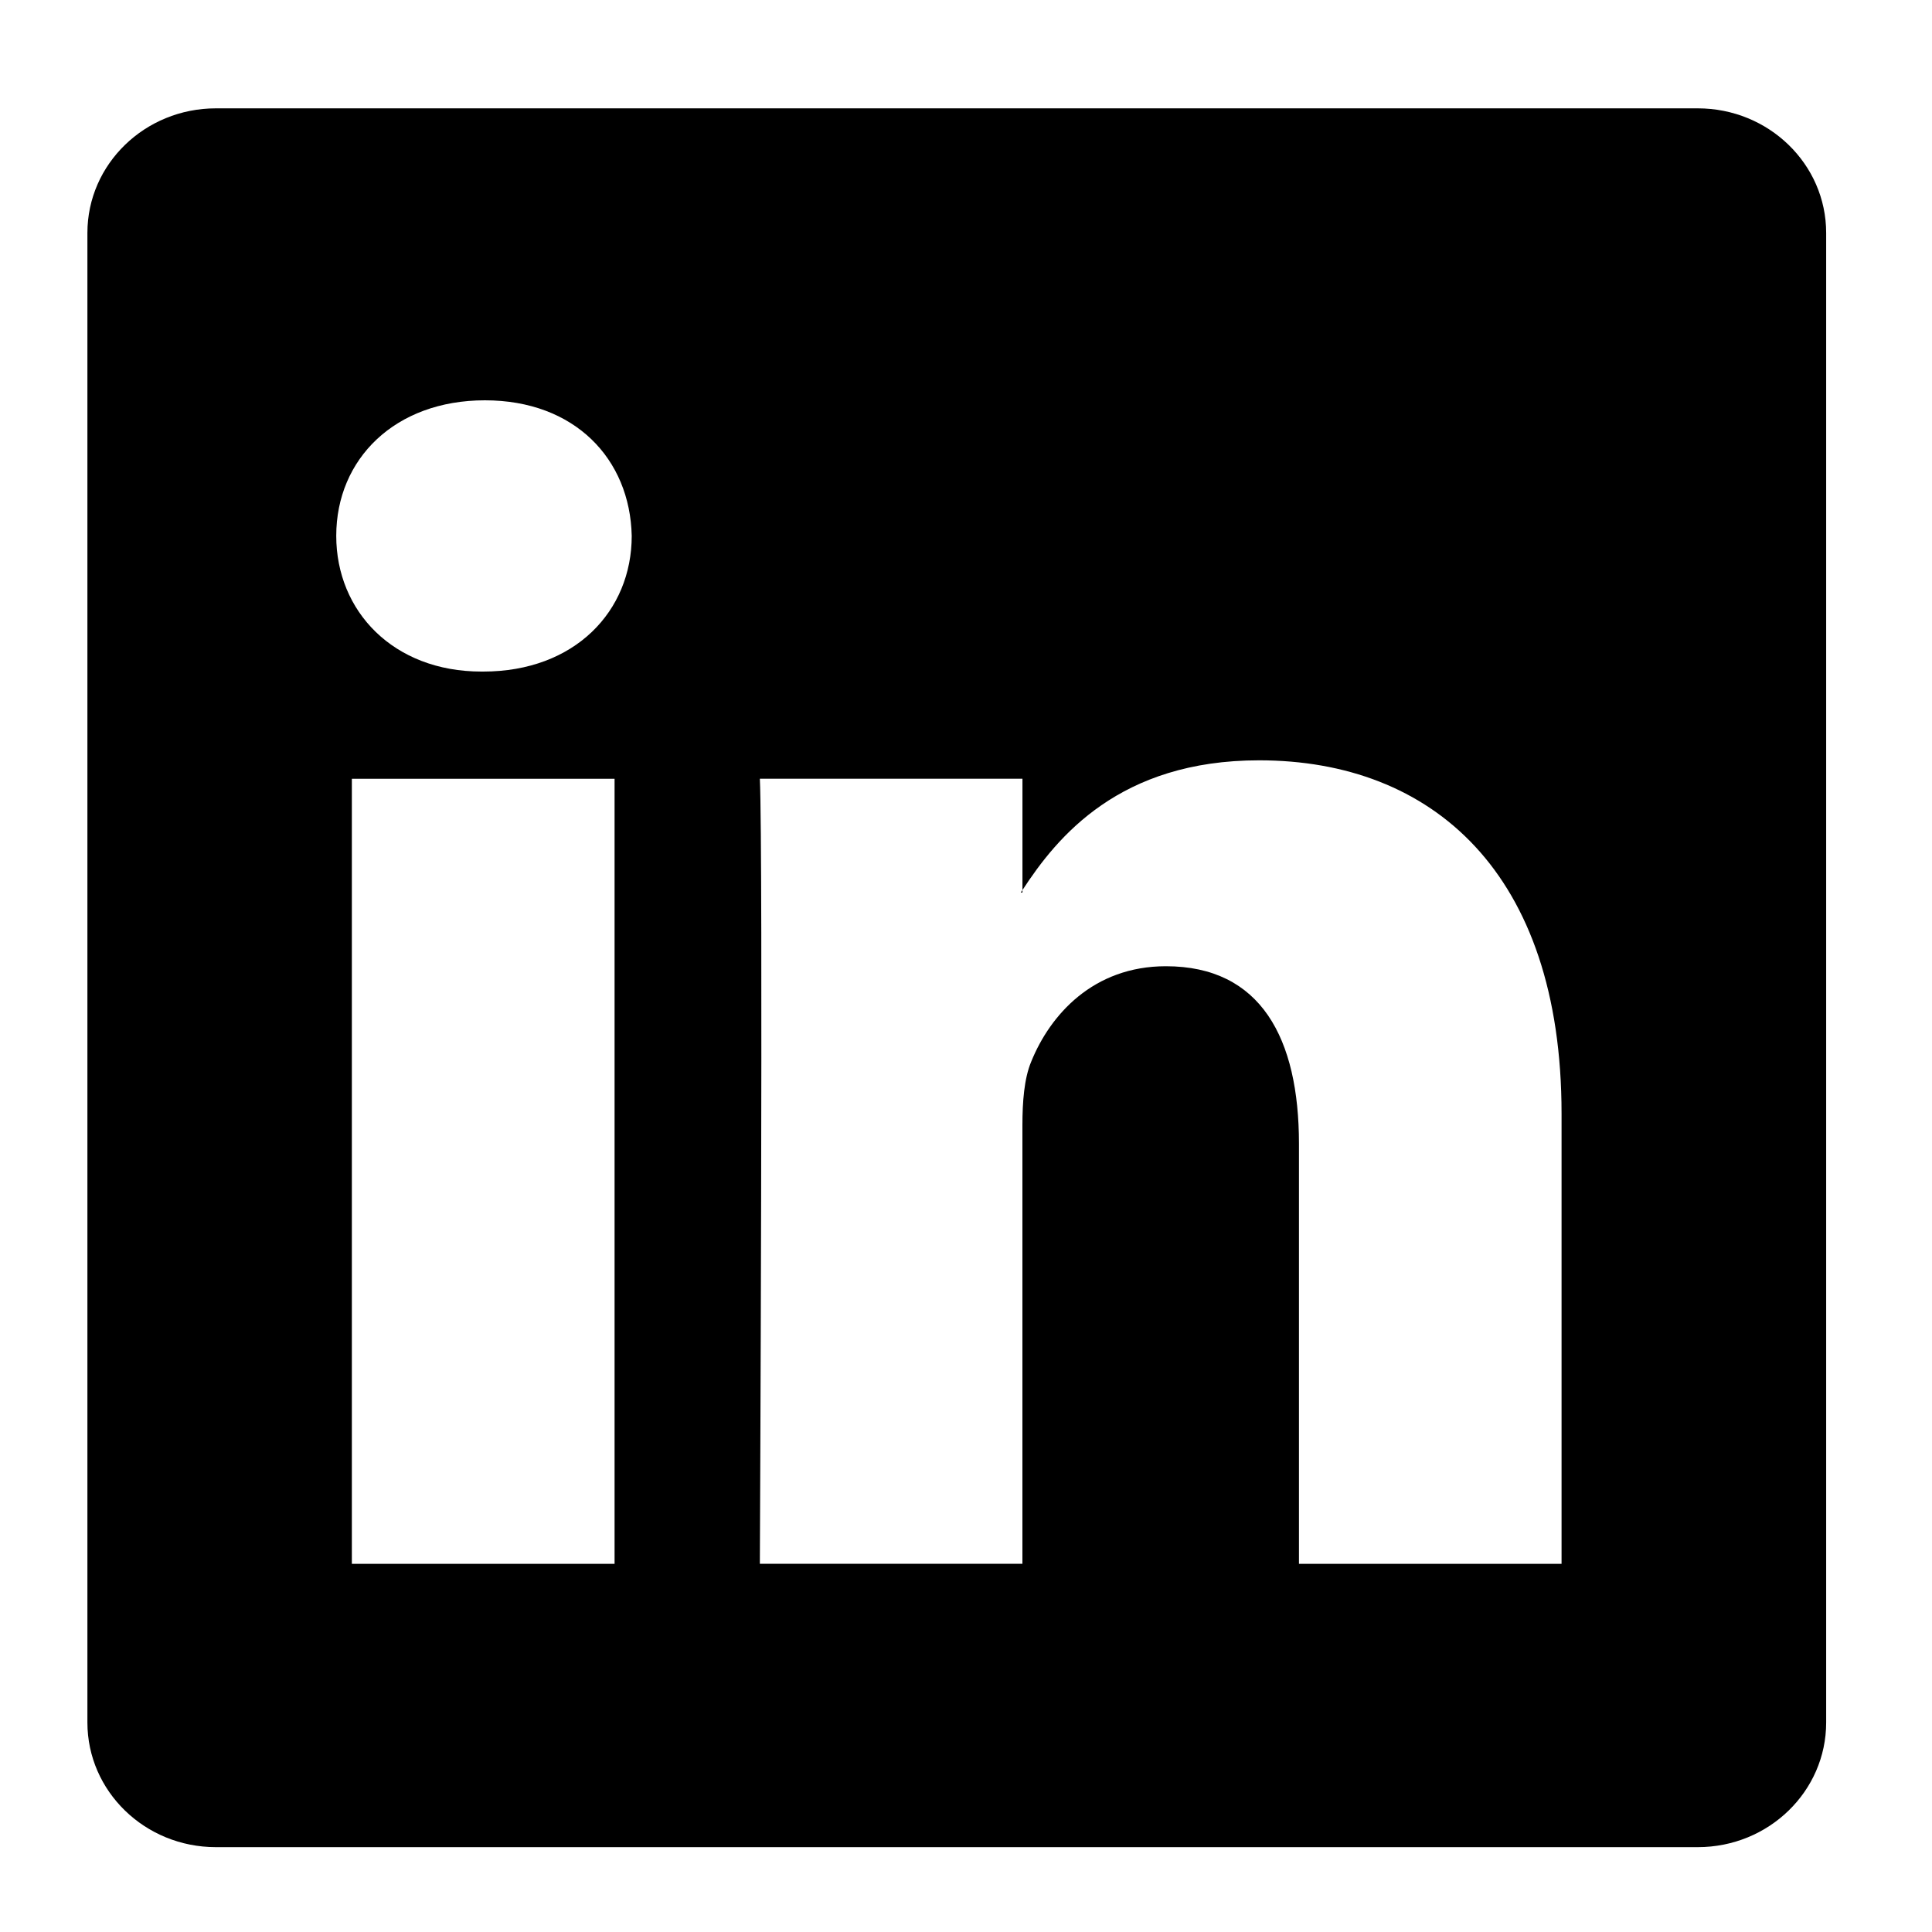
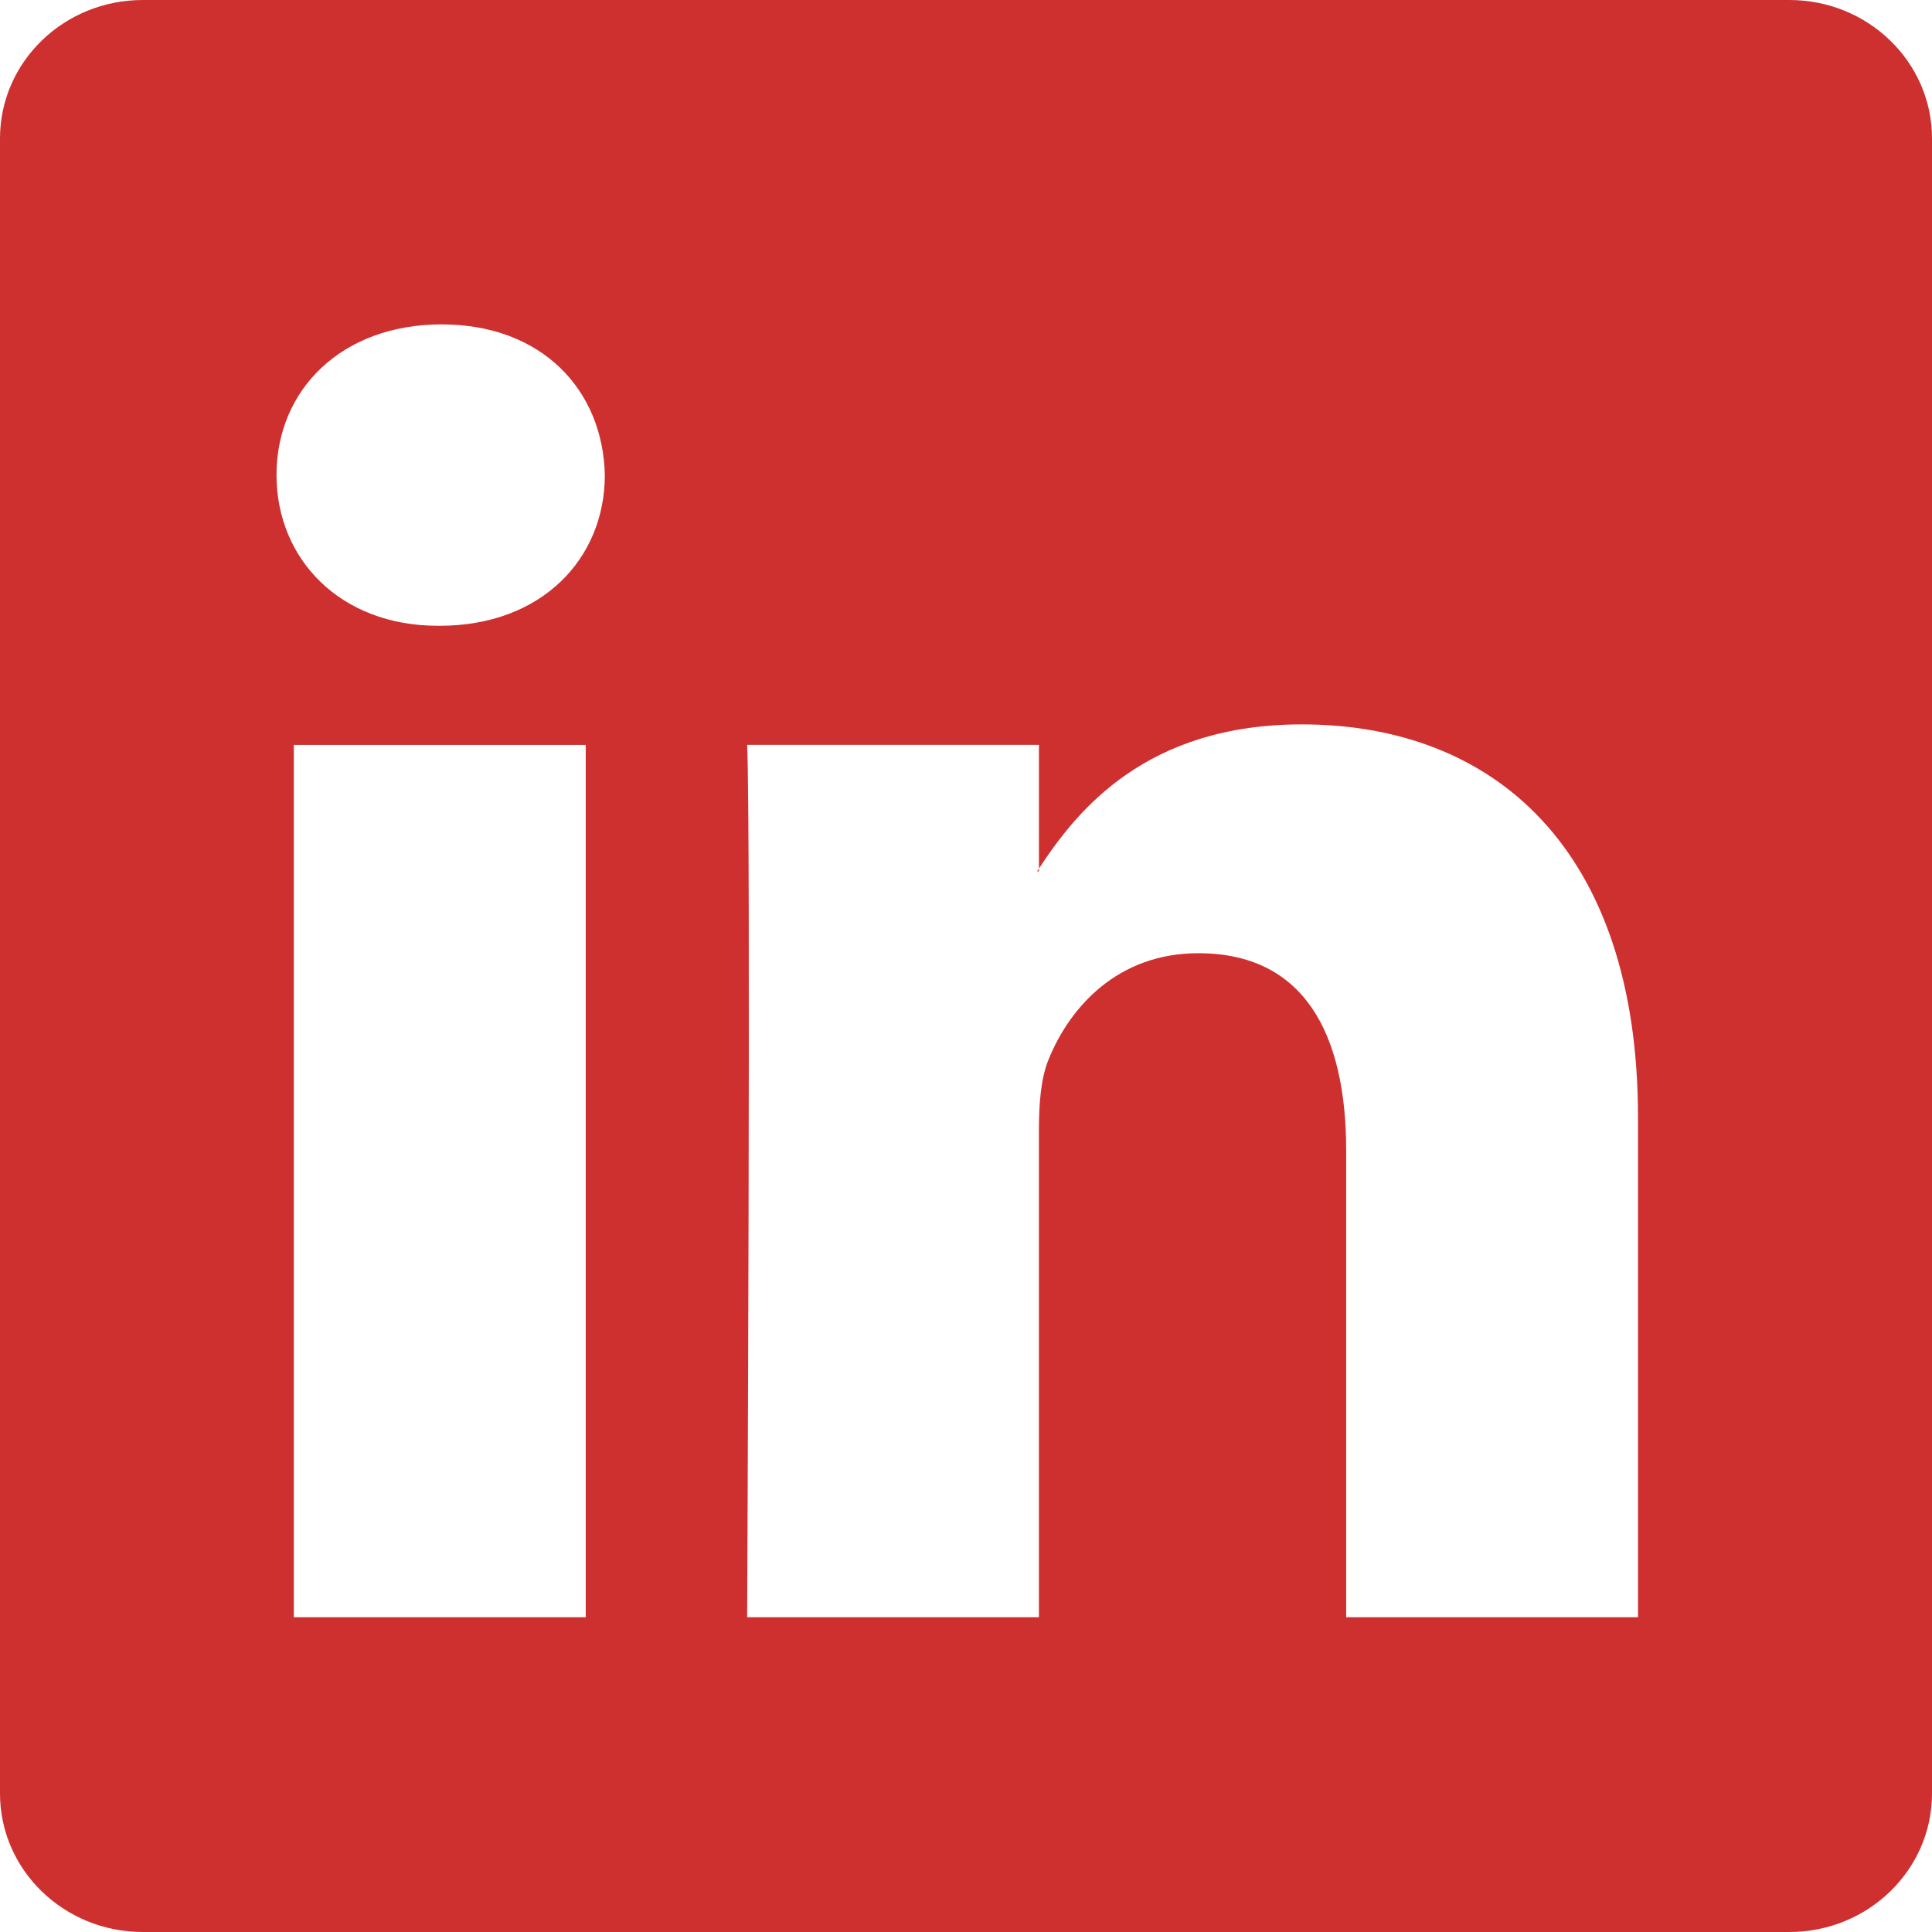
<svg xmlns="http://www.w3.org/2000/svg" width="50" height="50" viewBox="0 0 50 50" fill="none">
-   <path d="M43.938 2.804H5.587C3.751 2.804 2.262 4.247 2.262 6.028V44.578C2.262 46.359 3.751 47.804 5.587 47.804H43.938C45.775 47.804 47.261 46.359 47.261 44.578V6.028C47.261 4.248 45.775 2.804 43.938 2.804ZM15.905 40.472H9.106V20.155H15.905V40.472ZM12.505 17.38H12.46C10.18 17.38 8.702 15.82 8.702 13.868C8.702 11.877 10.223 10.36 12.549 10.36C14.874 10.36 16.305 11.876 16.349 13.868C16.349 15.82 14.874 17.38 12.505 17.38ZM40.413 40.472H33.617V29.602C33.617 26.87 32.632 25.006 30.174 25.006C28.293 25.006 27.177 26.264 26.687 27.477C26.505 27.912 26.46 28.517 26.46 29.123V40.471H19.665C19.665 40.471 19.753 22.06 19.665 20.154H26.461V23.035C27.363 21.651 28.976 19.677 32.586 19.677C37.059 19.677 40.413 22.578 40.413 28.822V40.472ZM26.417 23.099C26.429 23.081 26.445 23.058 26.461 23.035V23.099H26.417Z" fill="black" />
+   <path d="M46.308 0H3.694C1.654 0 0 1.603 0 3.582V46.416C0 48.395 1.654 50 3.694 50H46.308C48.348 50 50 48.394 50 46.416V3.582C50 1.604 48.348 0 46.308 0V0ZM15.159 41.853H7.604V19.279H15.159V41.853V41.853ZM11.382 16.195H11.331C8.798 16.195 7.156 14.462 7.156 12.293C7.156 10.081 8.846 8.395 11.43 8.395C14.014 8.395 15.603 10.08 15.653 12.293C15.653 14.463 14.014 16.195 11.382 16.195V16.195ZM42.391 41.853H34.839V29.776C34.839 26.74 33.744 24.669 31.013 24.669C28.924 24.669 27.684 26.067 27.139 27.415C26.937 27.897 26.887 28.571 26.887 29.244V41.853H19.336C19.336 41.853 19.435 21.396 19.336 19.278H26.888V22.479C27.891 20.941 29.682 18.747 33.693 18.747C38.664 18.747 42.391 21.972 42.391 28.909V41.853V41.853ZM26.839 22.551C26.852 22.529 26.87 22.504 26.888 22.479V22.551H26.839Z" fill="#CE3030" />
</svg>
